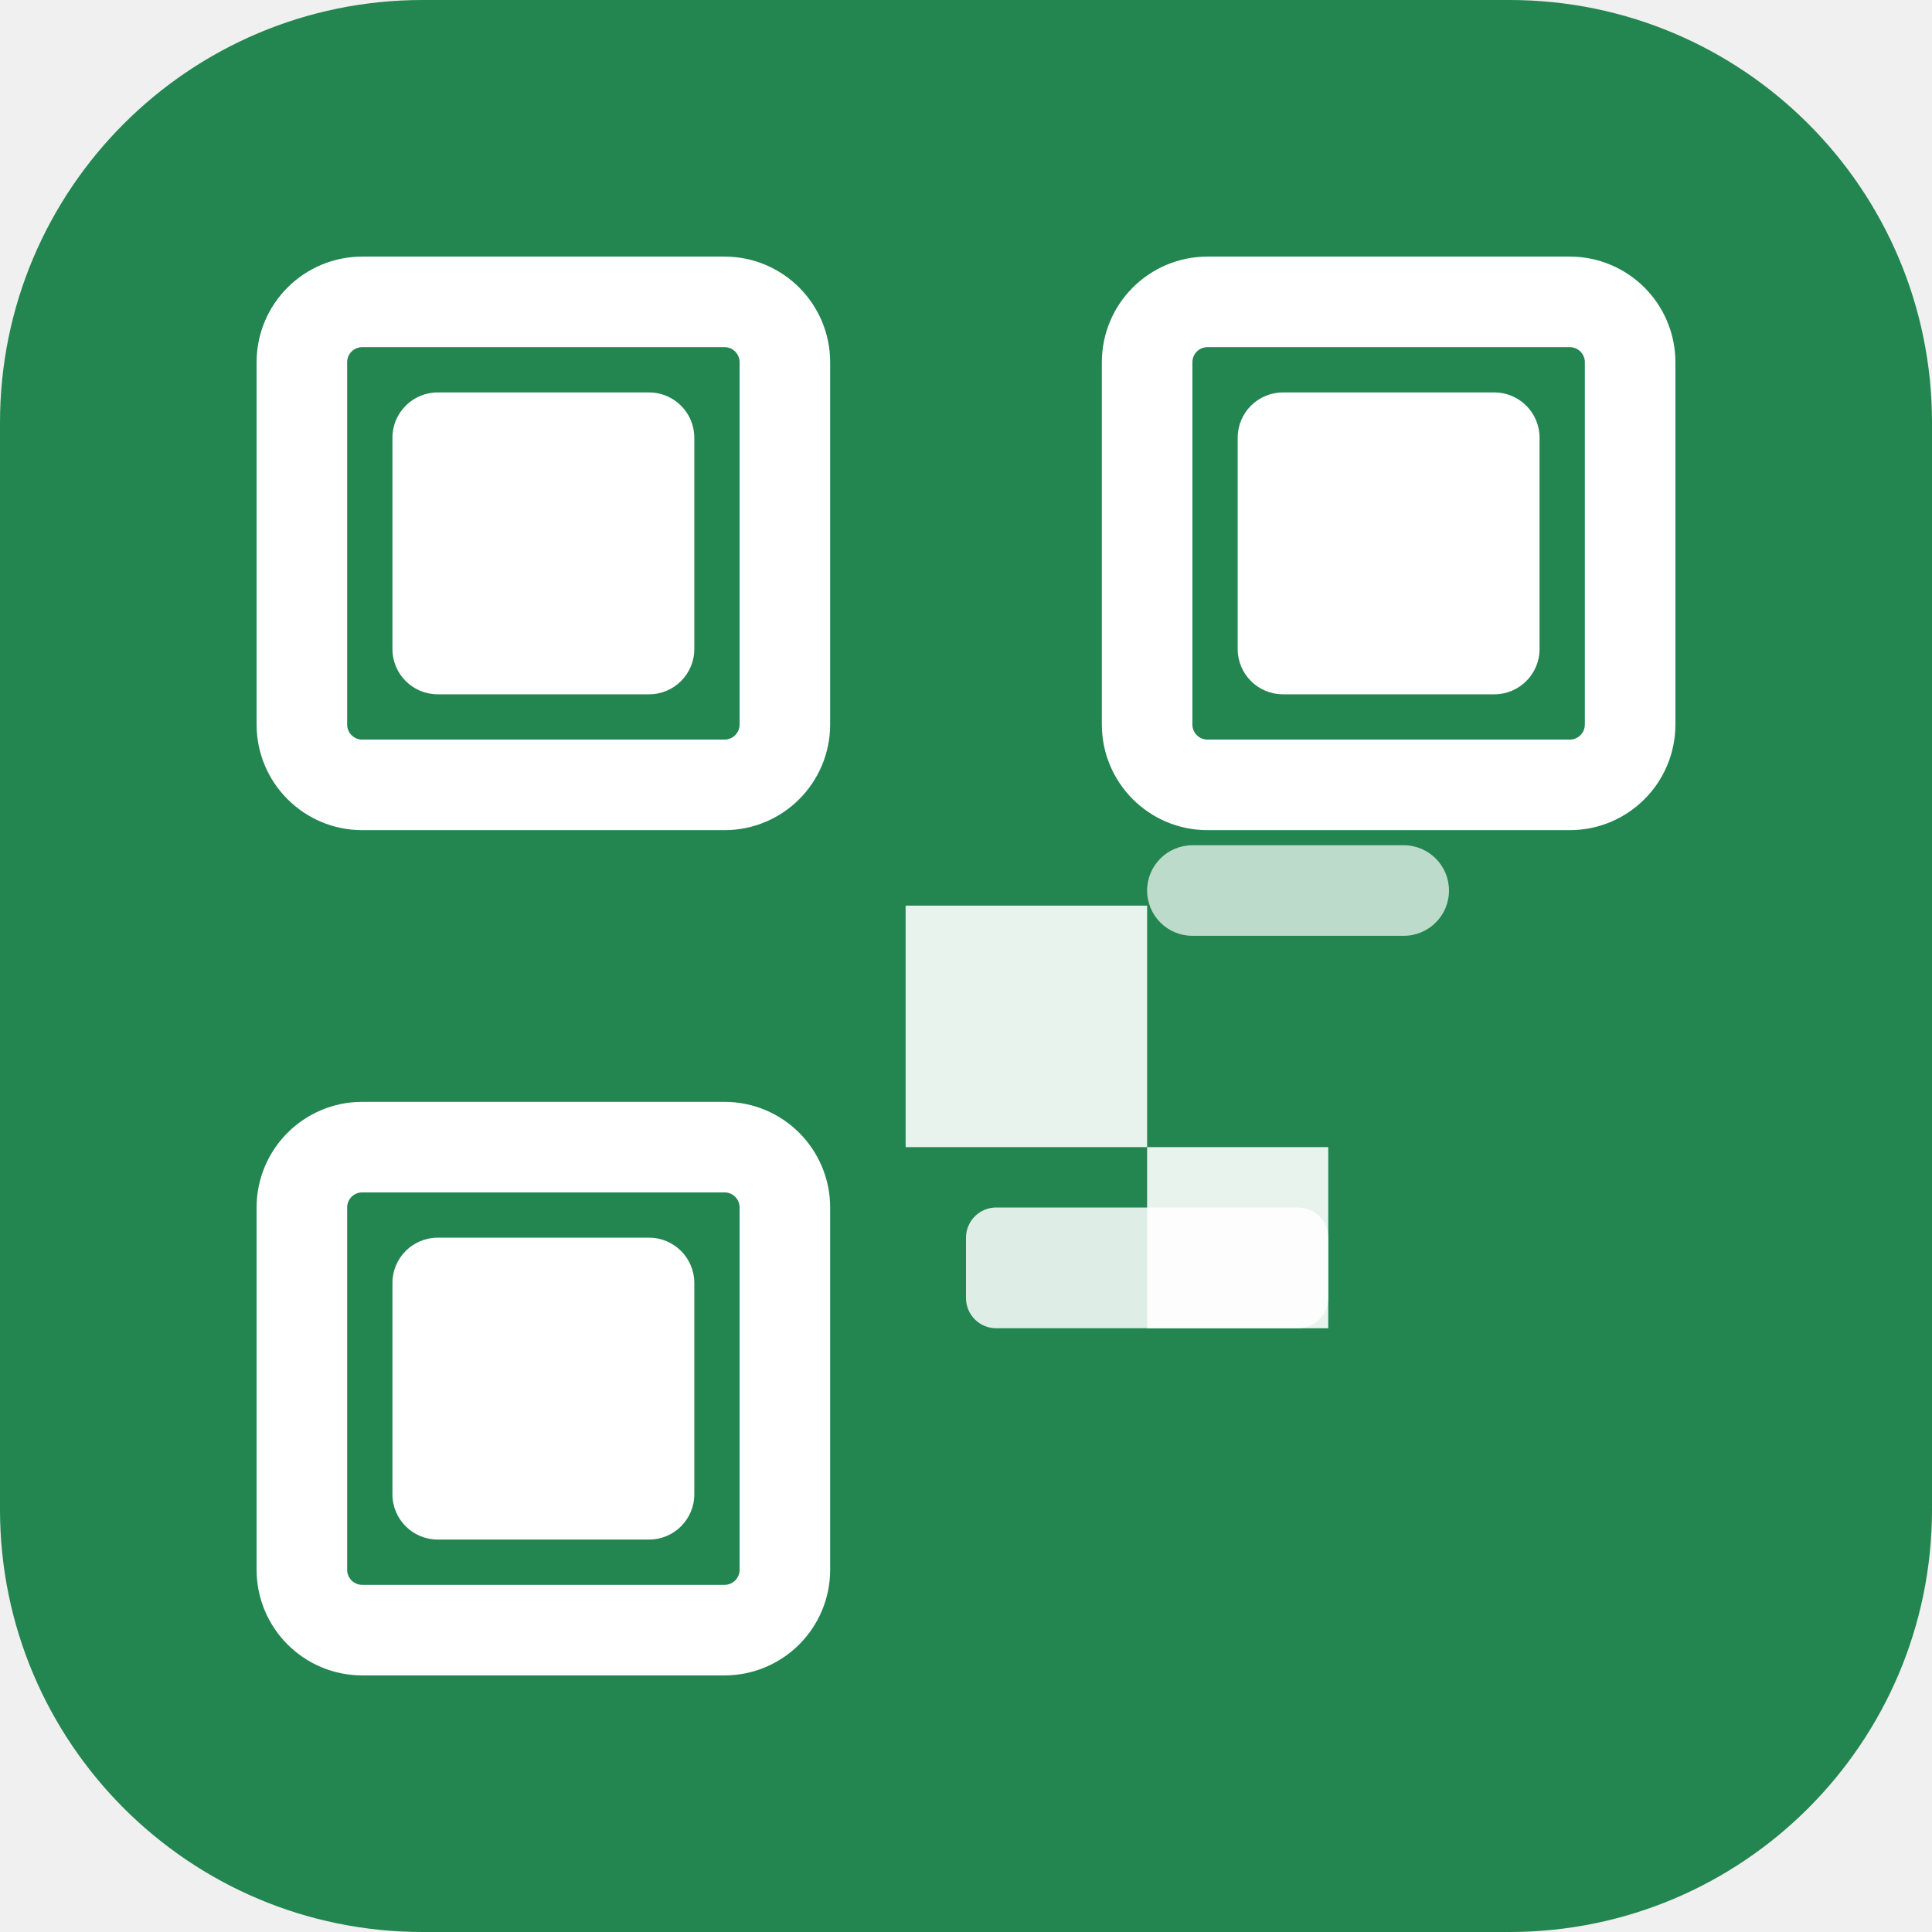
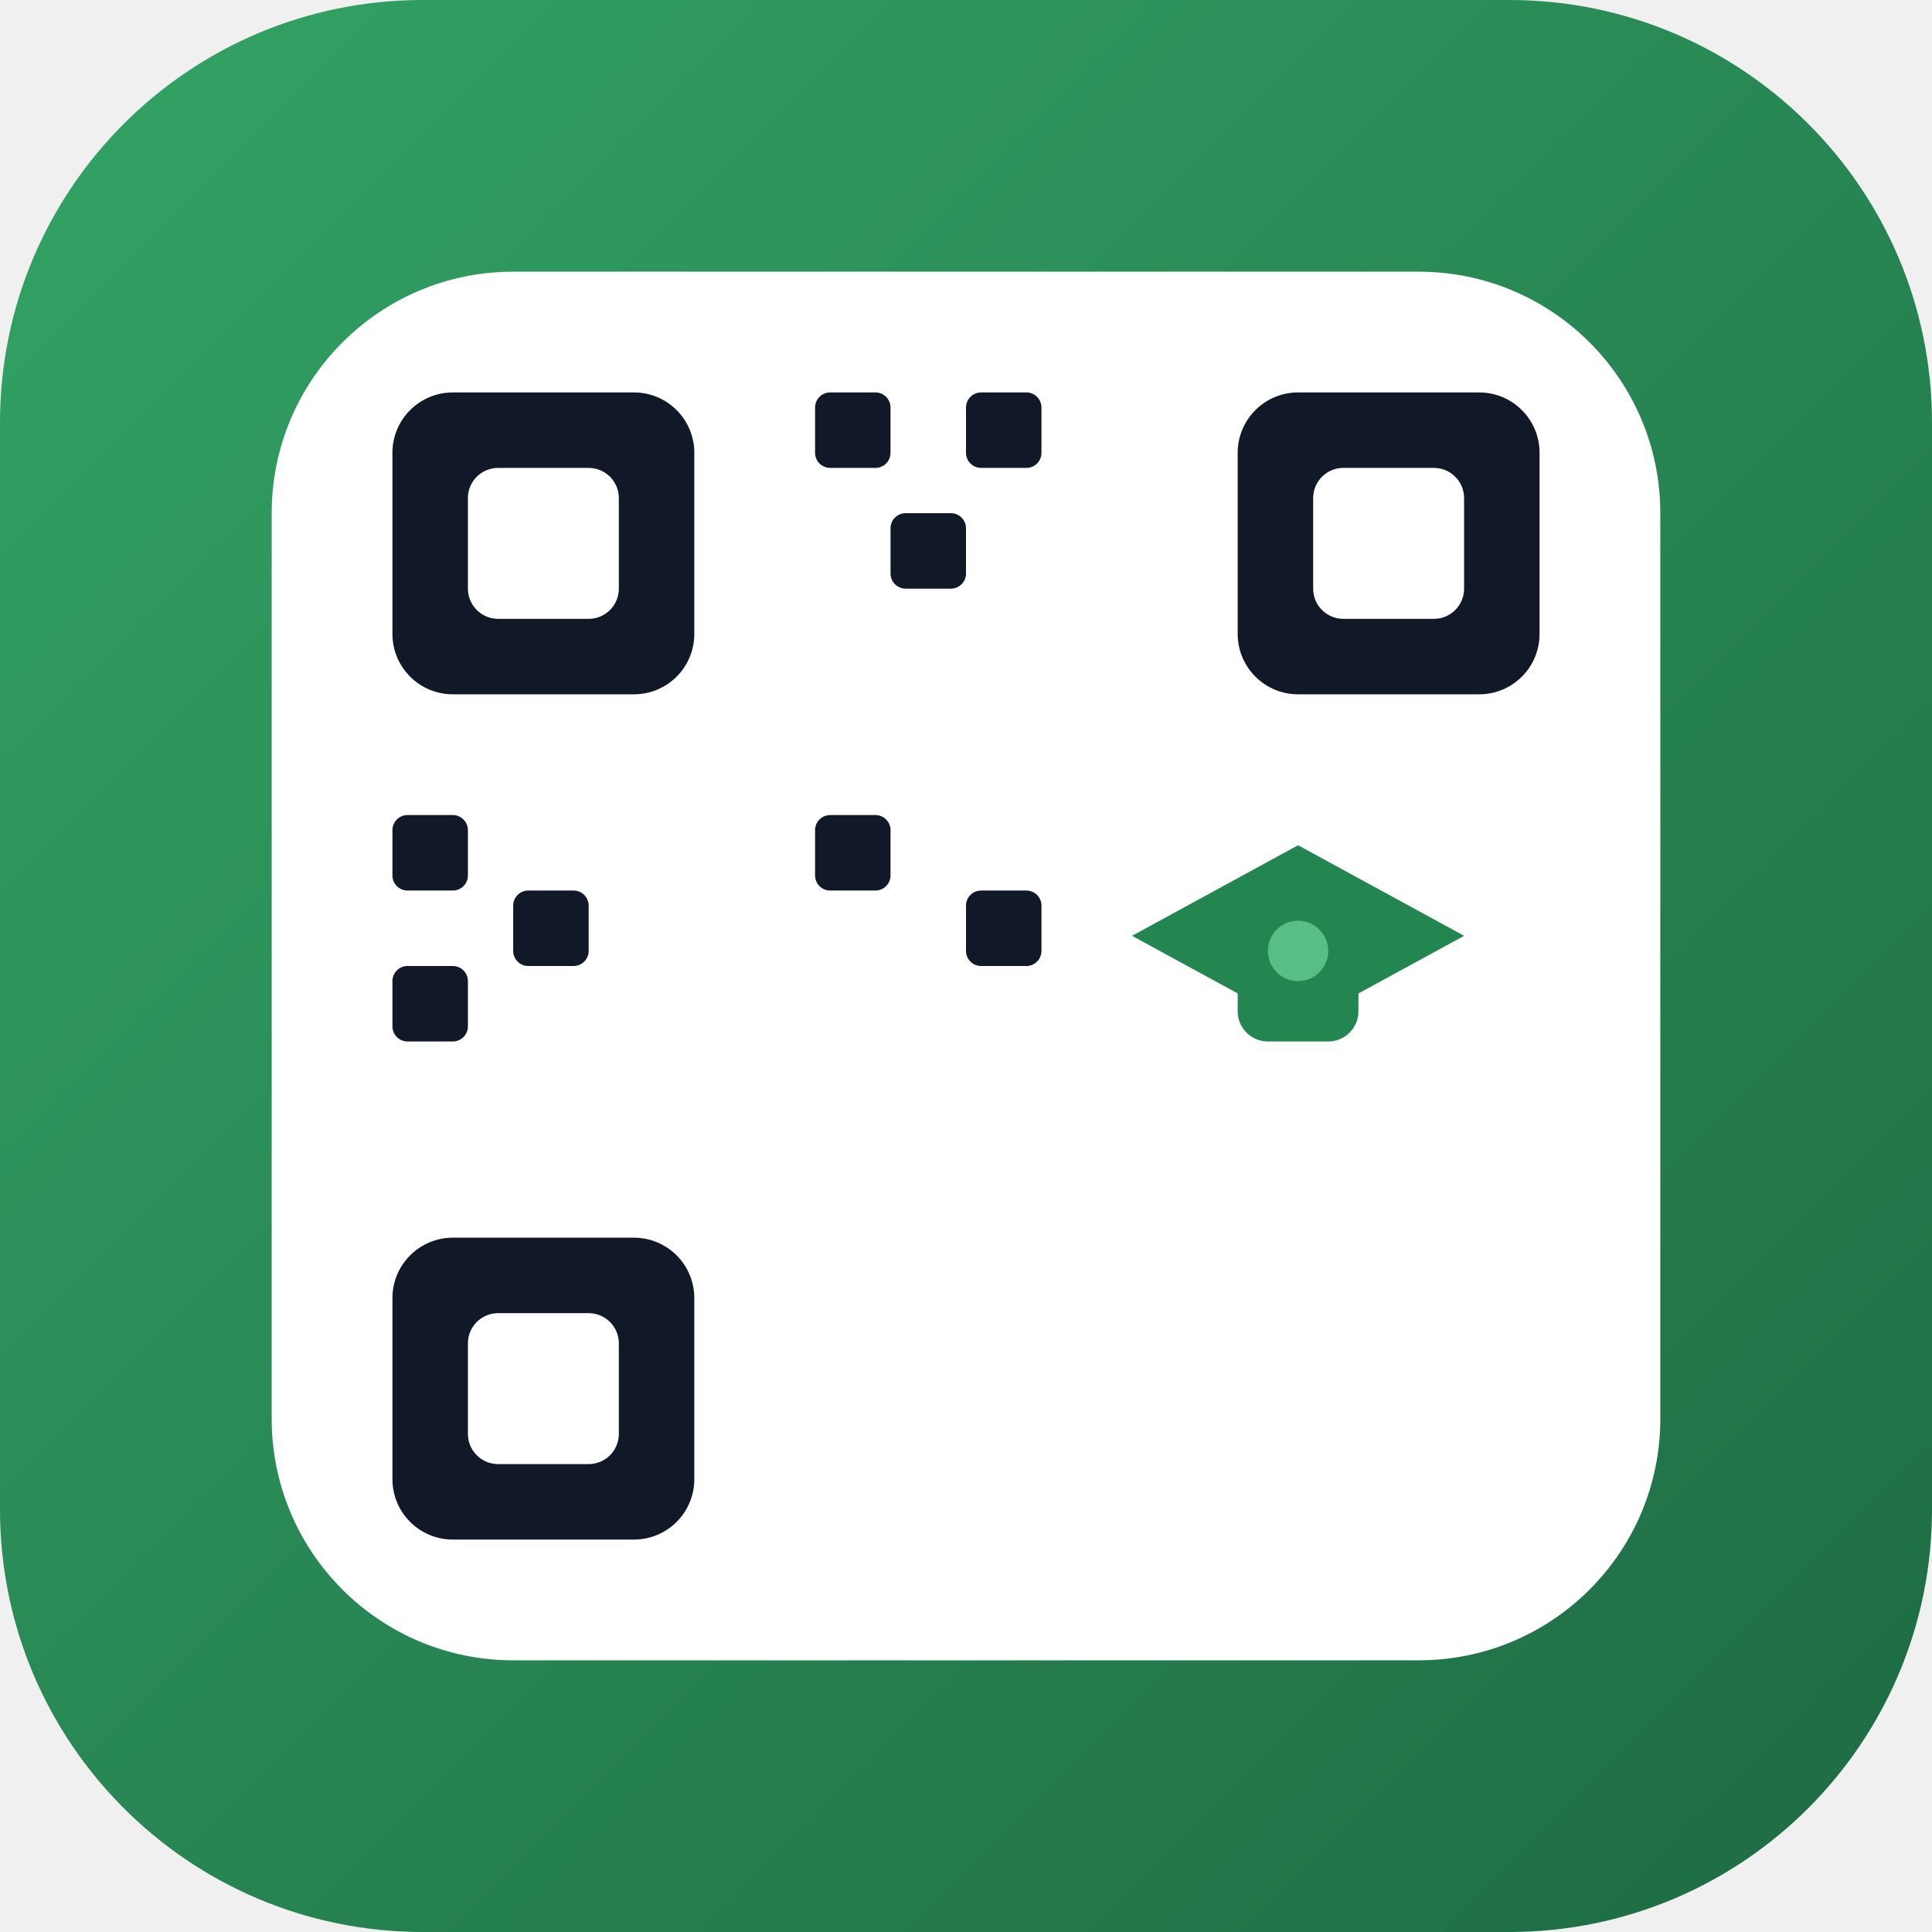
<svg xmlns="http://www.w3.org/2000/svg" viewBox="0 0 64 64">
-   <rect width="64" height="64" rx="14" fill="#238550" />
-   <rect x="10" y="10" width="16" height="16" rx="2" fill="none" stroke="#fff" stroke-width="3" />
-   <rect x="13" y="13" width="10" height="10" rx="1.5" fill="#fff" />
-   <rect x="38" y="10" width="16" height="16" rx="2" fill="none" stroke="#fff" stroke-width="3" />
-   <rect x="41" y="13" width="10" height="10" rx="1.5" fill="#fff" />
-   <rect x="10" y="38" width="16" height="16" rx="2" fill="none" stroke="#fff" stroke-width="3" />
-   <rect x="13" y="41" width="10" height="10" rx="1.5" fill="#fff" />
-   <rect x="30" y="30" width="8" height="8" fill="#fff" opacity="0.9" />
-   <rect x="38" y="38" width="6" height="6" fill="#fff" opacity="0.9" />
-   <rect x="32" y="40" width="12" height="4" rx="1" fill="#fff" opacity="0.85" />
-   <rect x="38" y="28" width="10" height="3" rx="1.5" fill="#fff" opacity="0.7" />
+   <defs>
+     <linearGradient id="g" x1="0" y1="0" x2="1" y2="1">
+       <stop offset="0" stop-color="#33a465" />
+       <stop offset="1" stop-color="#1d6a43" />
+     </linearGradient>
+   </defs>
+   <rect width="64" height="64" rx="14" fill="url(#g)" />
+   <rect x="9" y="9" width="46" height="46" rx="8" fill="#fff" />
+   <g fill="#111827">
+     <rect x="13" y="13" width="10" height="10" rx="2" />
+     <rect x="41" y="13" width="10" height="10" rx="2" />
+     <rect x="13" y="41" width="10" height="10" rx="2" />
+   </g>
+   <g fill="#fff">
+     <rect x="15.5" y="15.5" width="5" height="5" rx="1" />
+     <rect x="43.5" y="15.5" width="5" height="5" rx="1" />
+     <rect x="15.5" y="43.5" width="5" height="5" rx="1" />
+   </g>
+   <g fill="#111827">
+     <rect x="27" y="13" width="2.5" height="2.5" rx="0.5" />
+     <rect x="32" y="13" width="2.5" height="2.5" rx="0.5" />
+     <rect x="29.5" y="17" width="2.5" height="2.5" rx="0.5" />
+     <rect x="13" y="27" width="2.5" height="2.5" rx="0.5" />
+     <rect x="13" y="32" width="2.5" height="2.5" rx="0.5" />
+     <rect x="17" y="29.5" width="2.5" height="2.5" rx="0.5" />
+     <rect x="27" y="27" width="2.5" height="2.5" rx="0.5" />
+     <rect x="32" y="29.5" width="2.5" height="2.5" rx="0.5" />
+   </g>
+   <polygon points="43,28 48.5,31 43,34 37.5,31" fill="#238550" />
+   <rect x="41" y="31" width="4" height="3.5" rx="1" fill="#238550" />
+   <circle cx="43" cy="31.5" r="1" fill="#57bf83" />
</svg>
